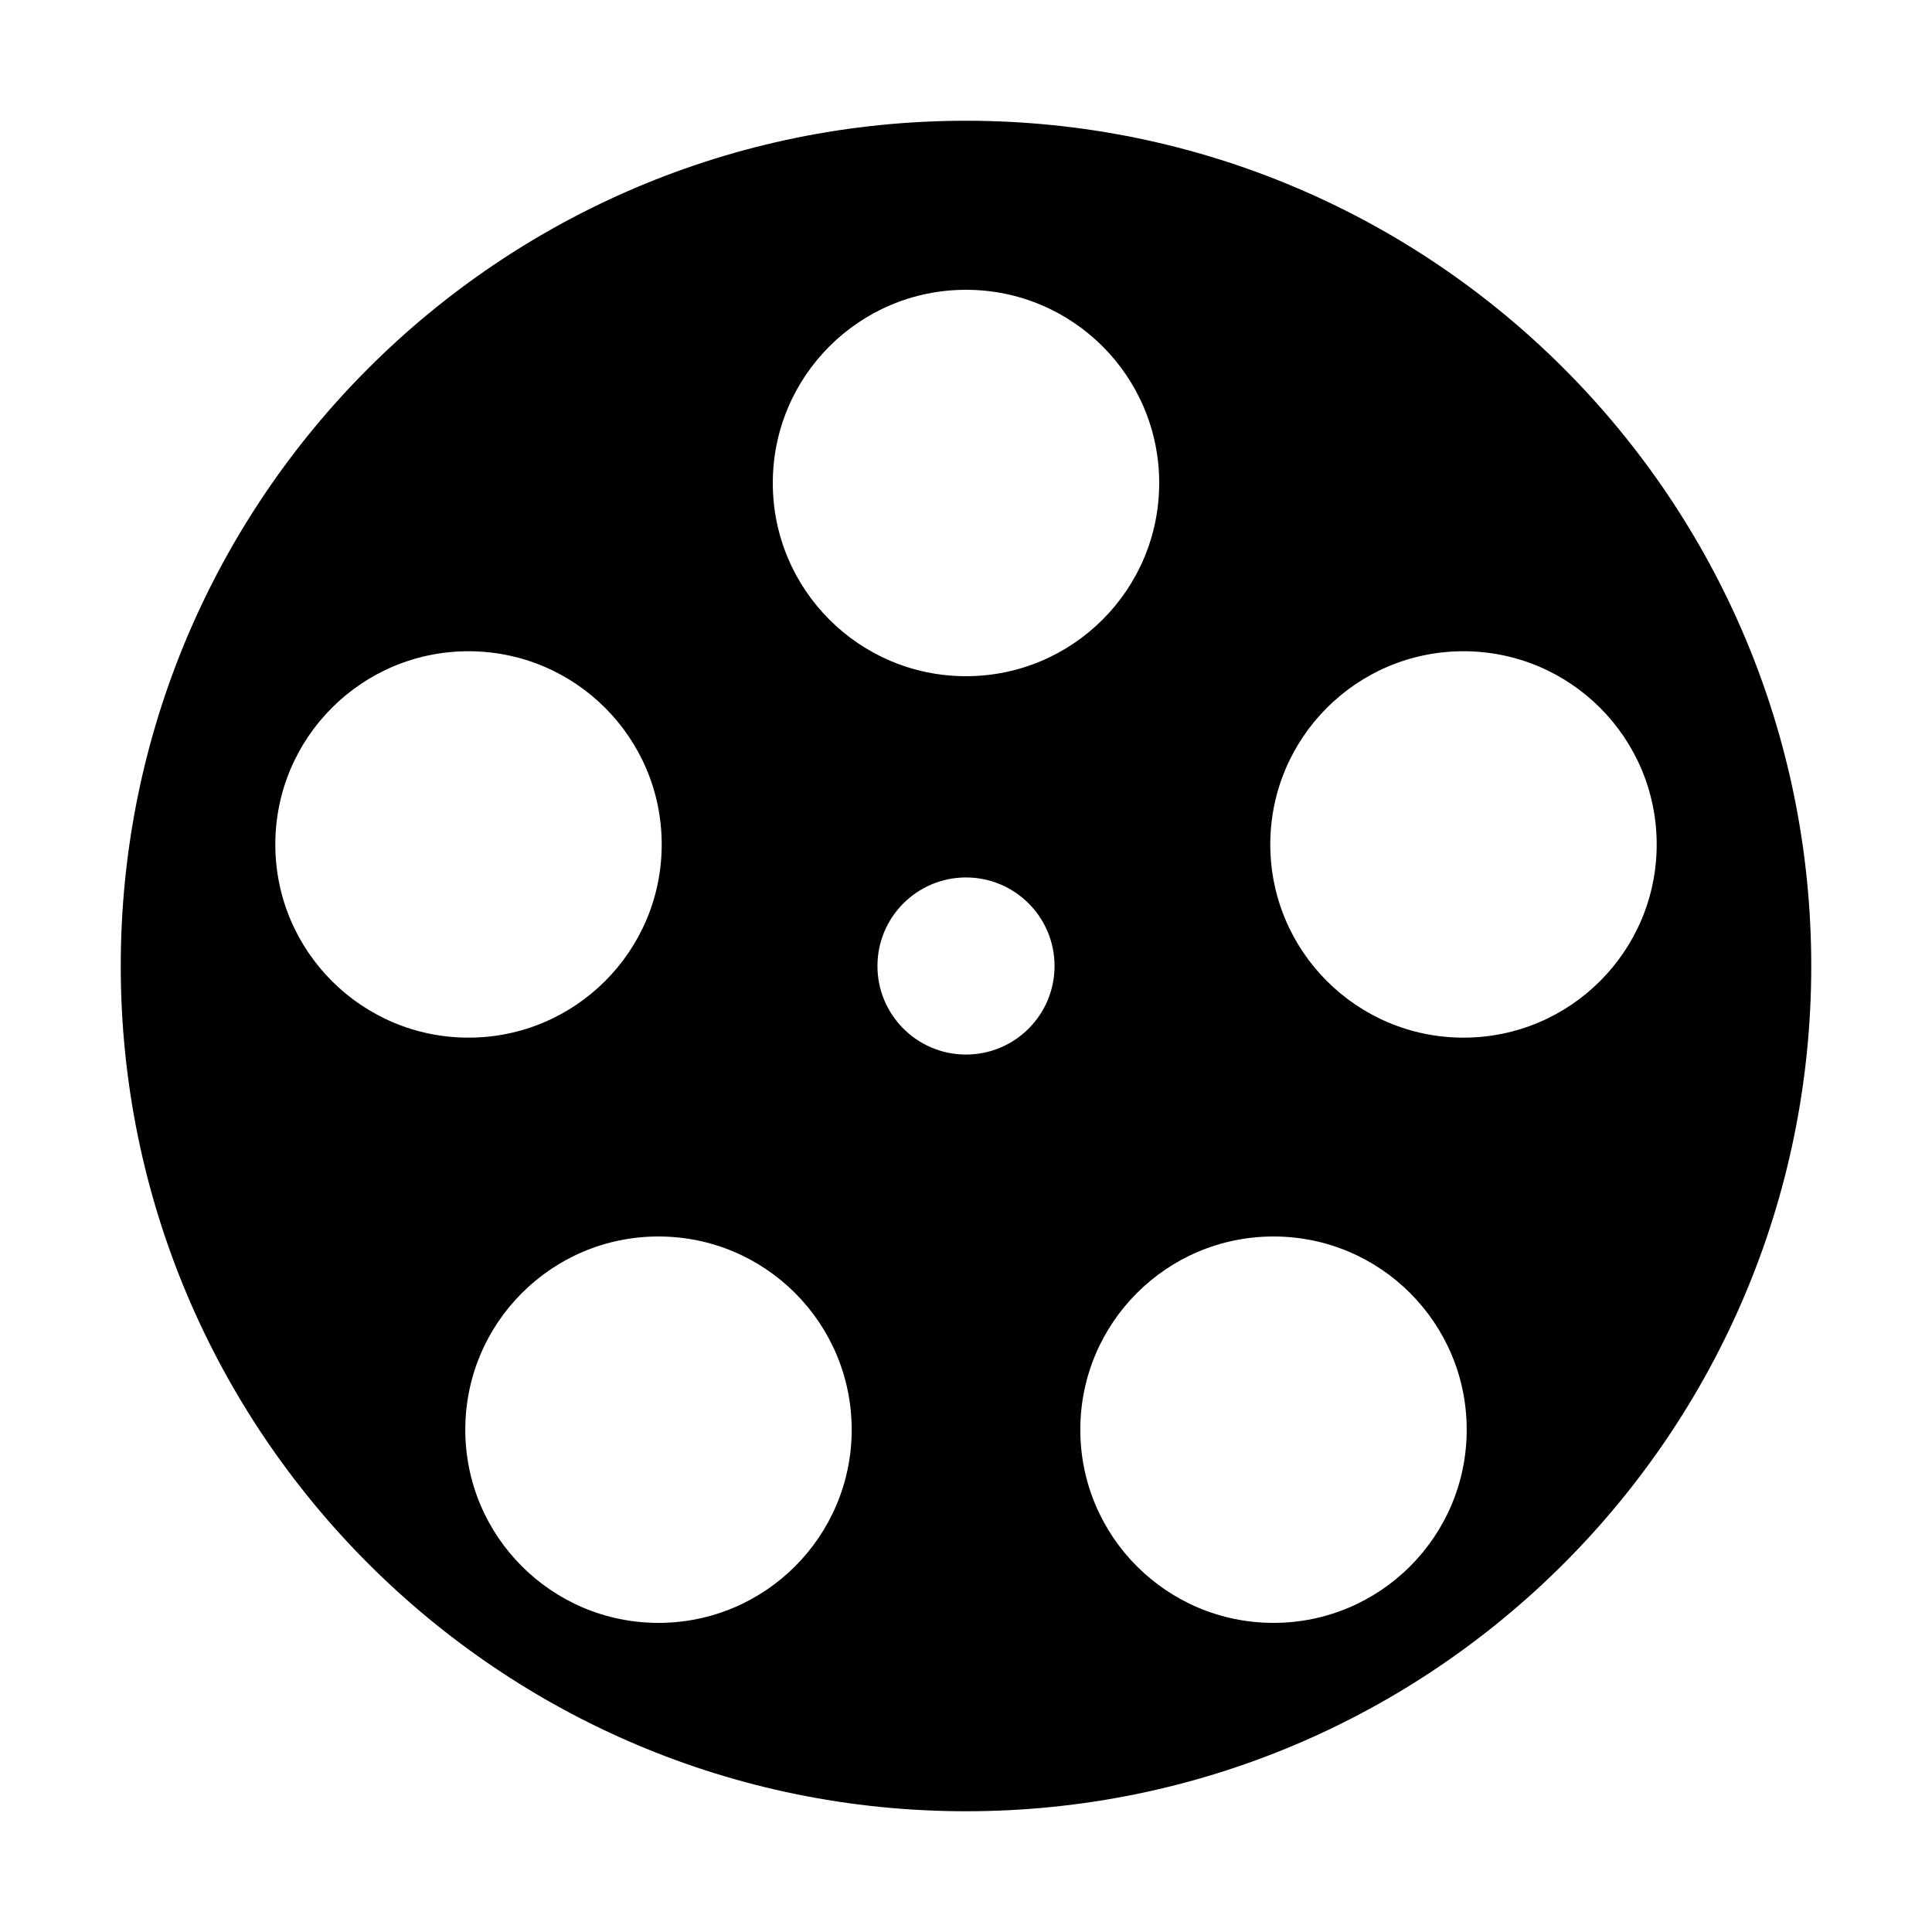
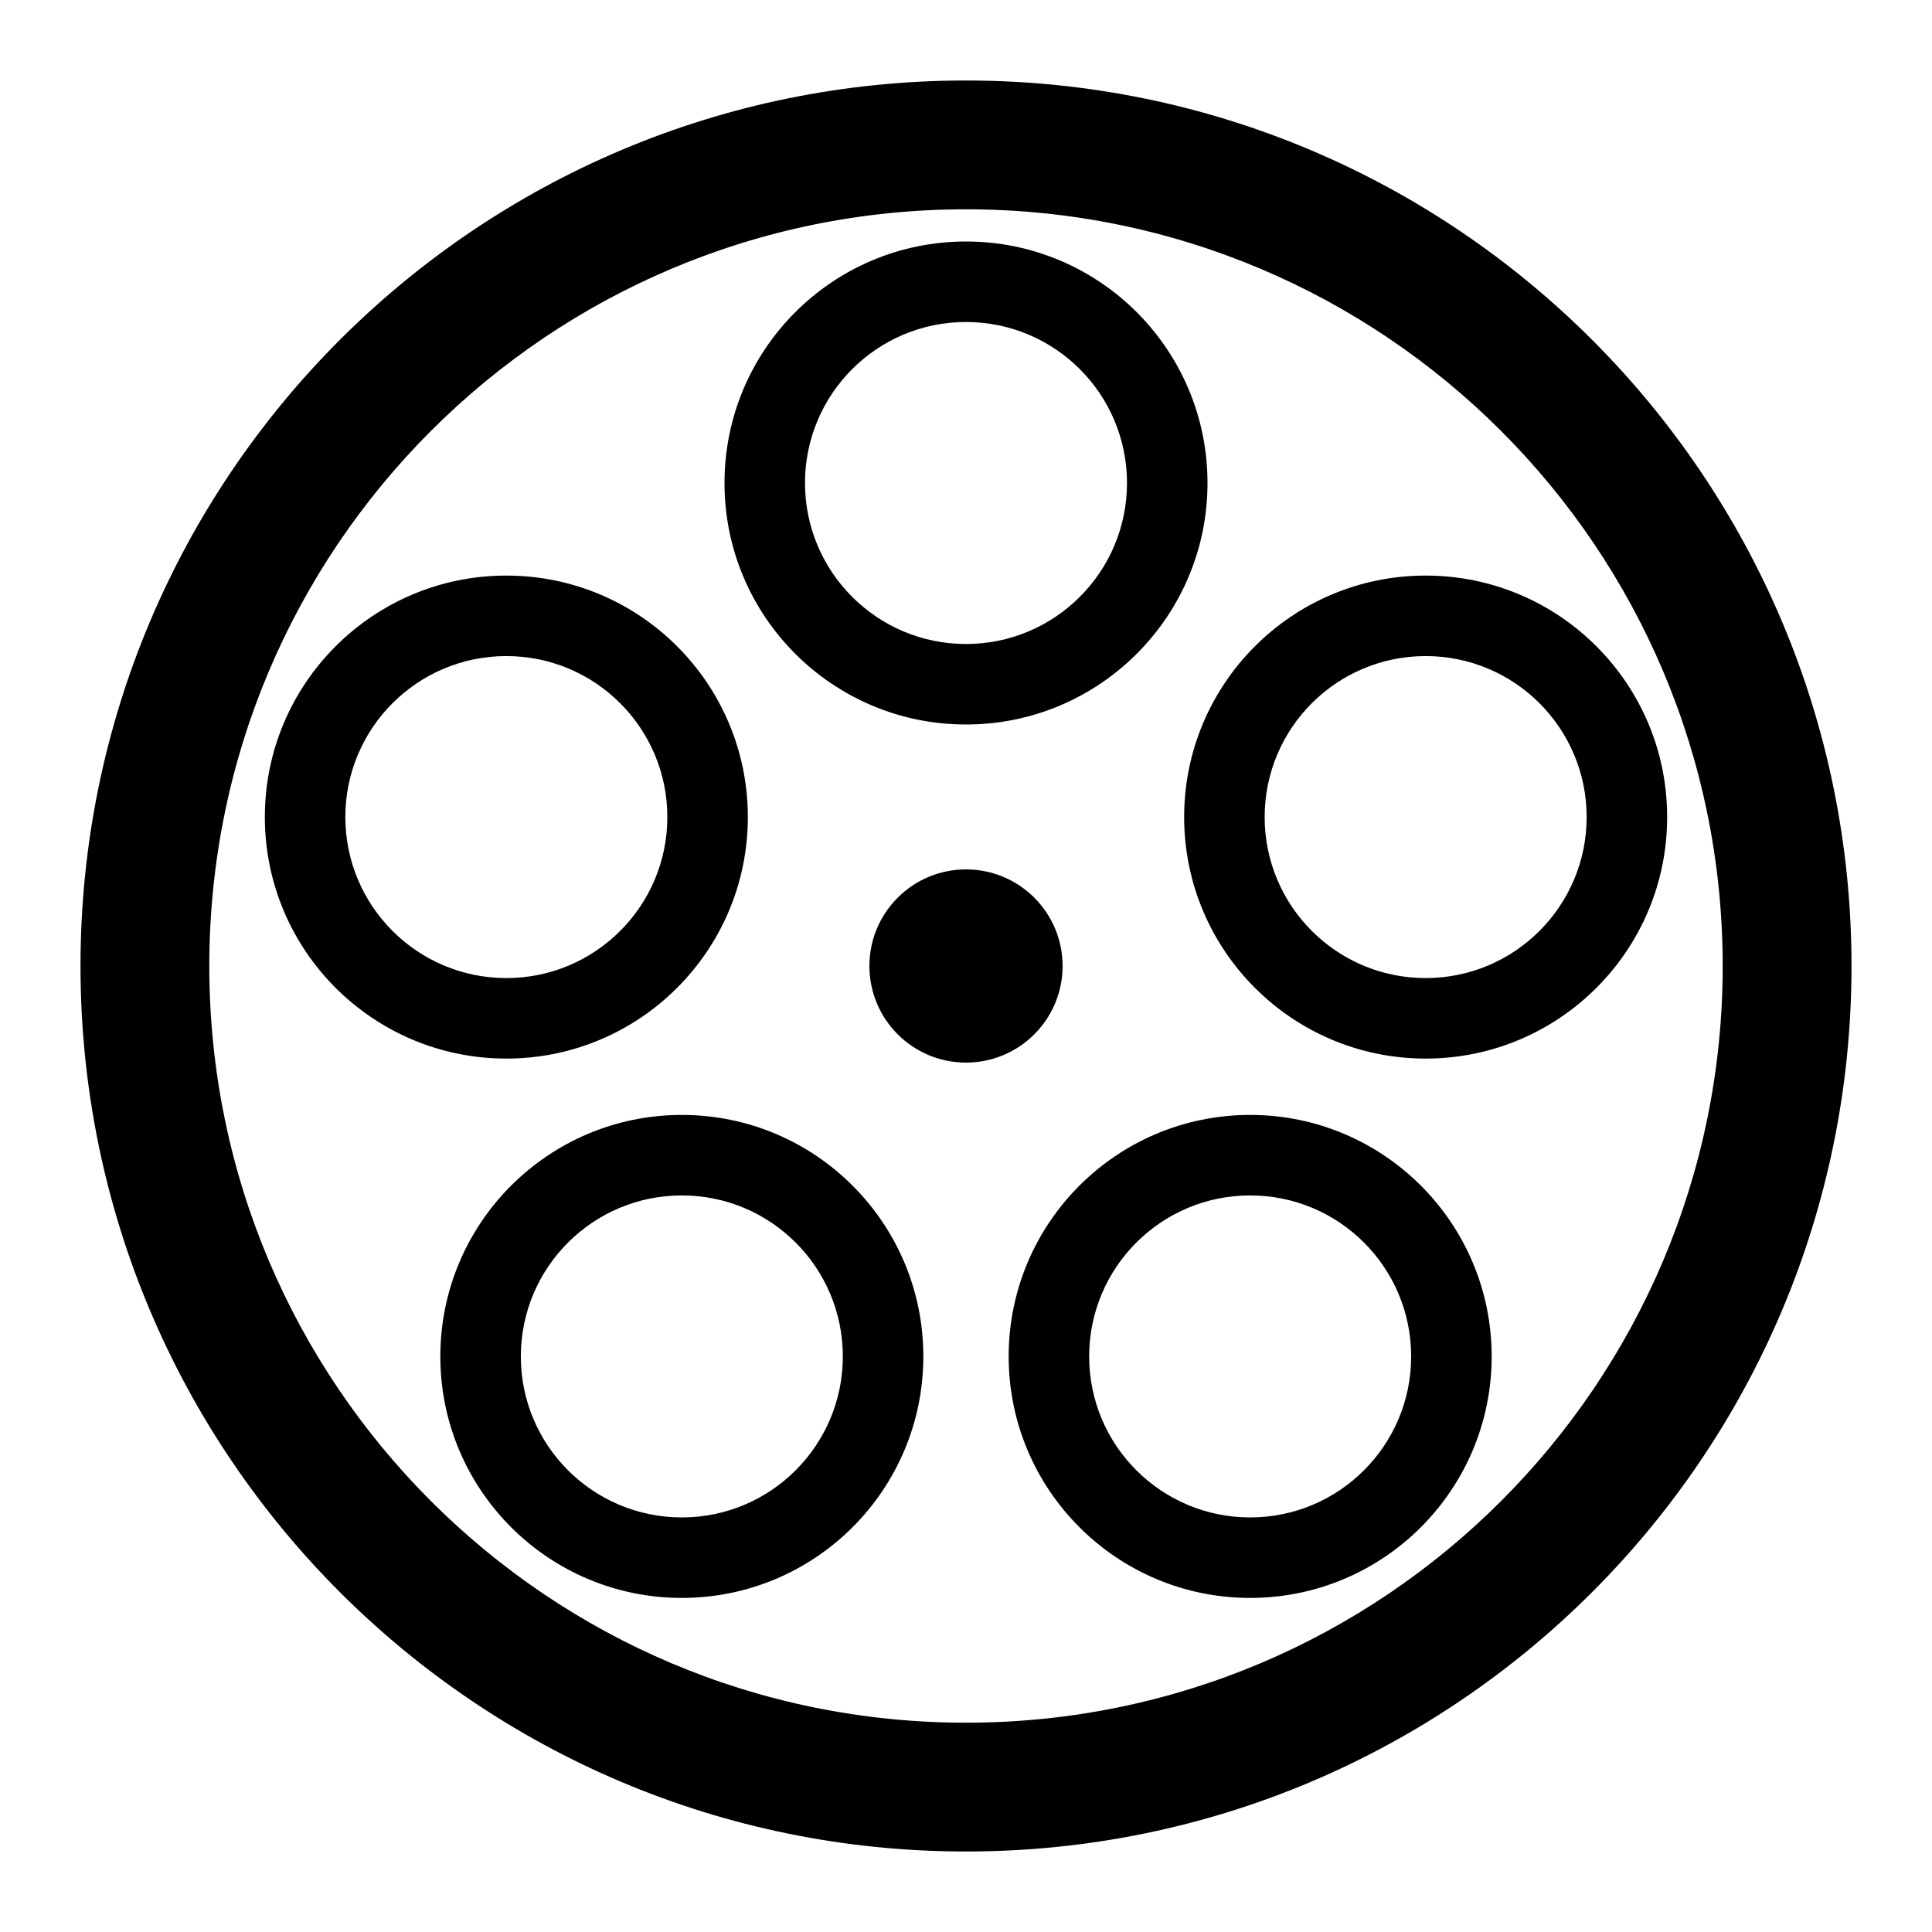
<svg xmlns="http://www.w3.org/2000/svg" width="24" height="24" viewBox="0 0 24 24">
-   <path fill="#000" fill-rule="evenodd" d="M12 1.5 A10.5 10.5 0 1 0 12 22.5 A10.5 10.5 0 1 0 12 1.5 Z     M12 3.6 A2.4 2.4 0 1 1 12 8.4 A2.4 2.4 0 1 1 12 3.6 Z     M18.18 8.09 A2.4 2.4 0 1 1 18.18 12.89 A2.4 2.4 0 1 1 18.18 8.09 Z     M15.82 15.36 A2.4 2.4 0 1 1 15.82 20.16 A2.4 2.4 0 1 1 15.82 15.36 Z     M8.18 15.36 A2.4 2.4 0 1 1 8.18 20.16 A2.4 2.4 0 1 1 8.18 15.36 Z     M5.82 8.09 A2.4 2.4 0 1 1 5.82 12.89 A2.4 2.4 0 1 1 5.82 8.09 Z     M12 10.9 A1.1 1.1 0 1 1 12 13.1 A1.1 1.1 0 1 1 12 10.9 Z" />
+   <path fill="#000" fill-rule="evenodd" d="M12 1 A11 11 0 1 1 12 23 A11 11 0 1 1 12 1 Z     M12 2.6 A9.4 9.4 0 1 1 12 21.4 A9.4 9.4 0 1 1 12 2.6 Z     M12 3 A3 3 0 1 1 12 9 A3 3 0 1 1 12 3 Z     M12 4 A2 2 0 1 1 12 8 A2 2 0 1 1 12 4 Z     M17.71 7.15 A3 3 0 1 1 17.71 13.15 A3 3 0 1 1 17.71 7.15 Z     M17.71 8.15 A2 2 0 1 1 17.71 12.15 A2 2 0 1 1 17.71 8.15 Z     M15.53 13.85 A3 3 0 1 1 15.53 19.85 A3 3 0 1 1 15.53 13.85 Z     M15.53 14.85 A2 2 0 1 1 15.53 18.85 A2 2 0 1 1 15.53 14.85 Z     M8.47 13.85 A3 3 0 1 1 8.47 19.85 A3 3 0 1 1 8.47 13.85 Z     M8.47 14.85 A2 2 0 1 1 8.47 18.85 A2 2 0 1 1 8.47 14.85 Z     M6.29 7.15 A3 3 0 1 1 6.29 13.15 A3 3 0 1 1 6.29 7.15 Z     M6.29 8.15 A2 2 0 1 1 6.29 12.15 A2 2 0 1 1 6.29 8.15 Z     M12 10.8 A1.2 1.2 0 1 1 12 13.2 A1.2 1.2 0 1 1 12 10.8 Z" />
</svg>
